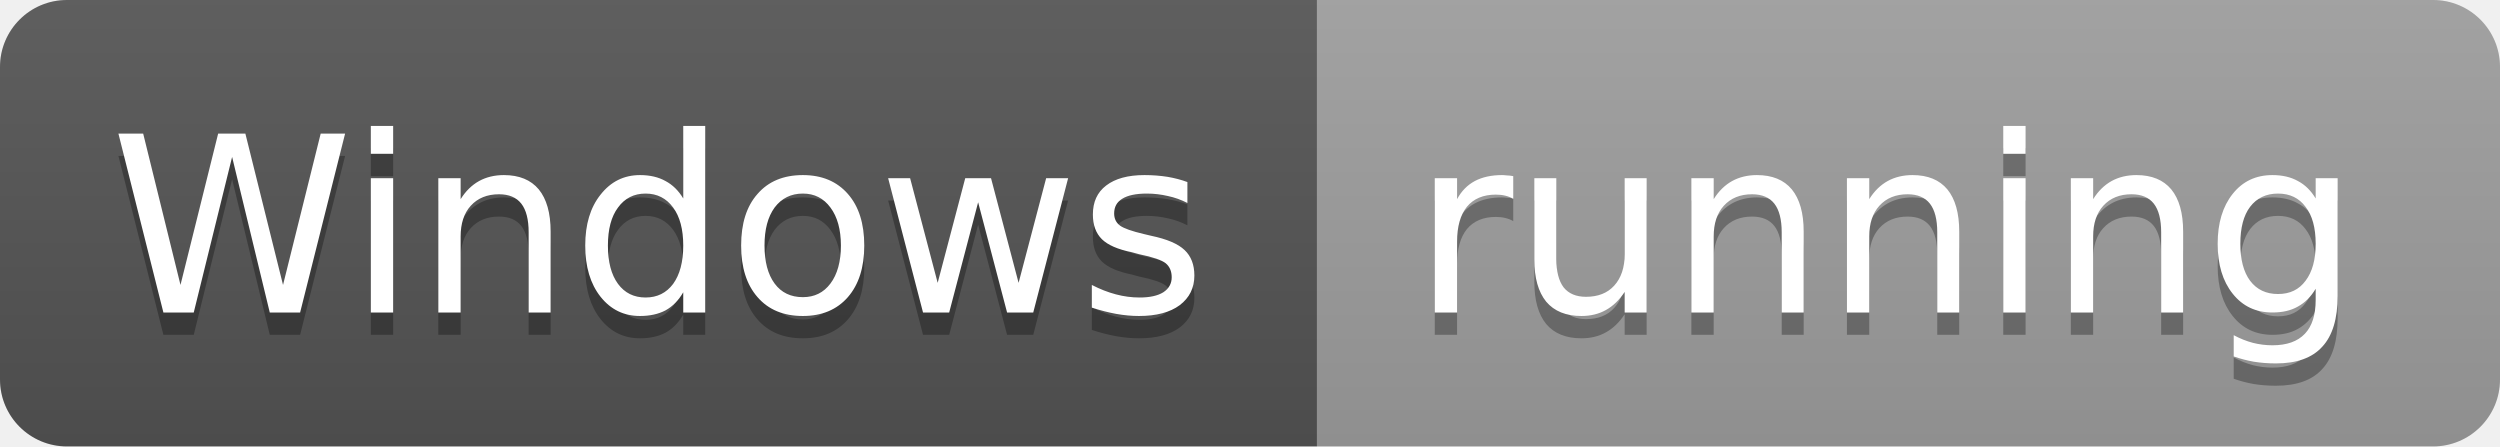
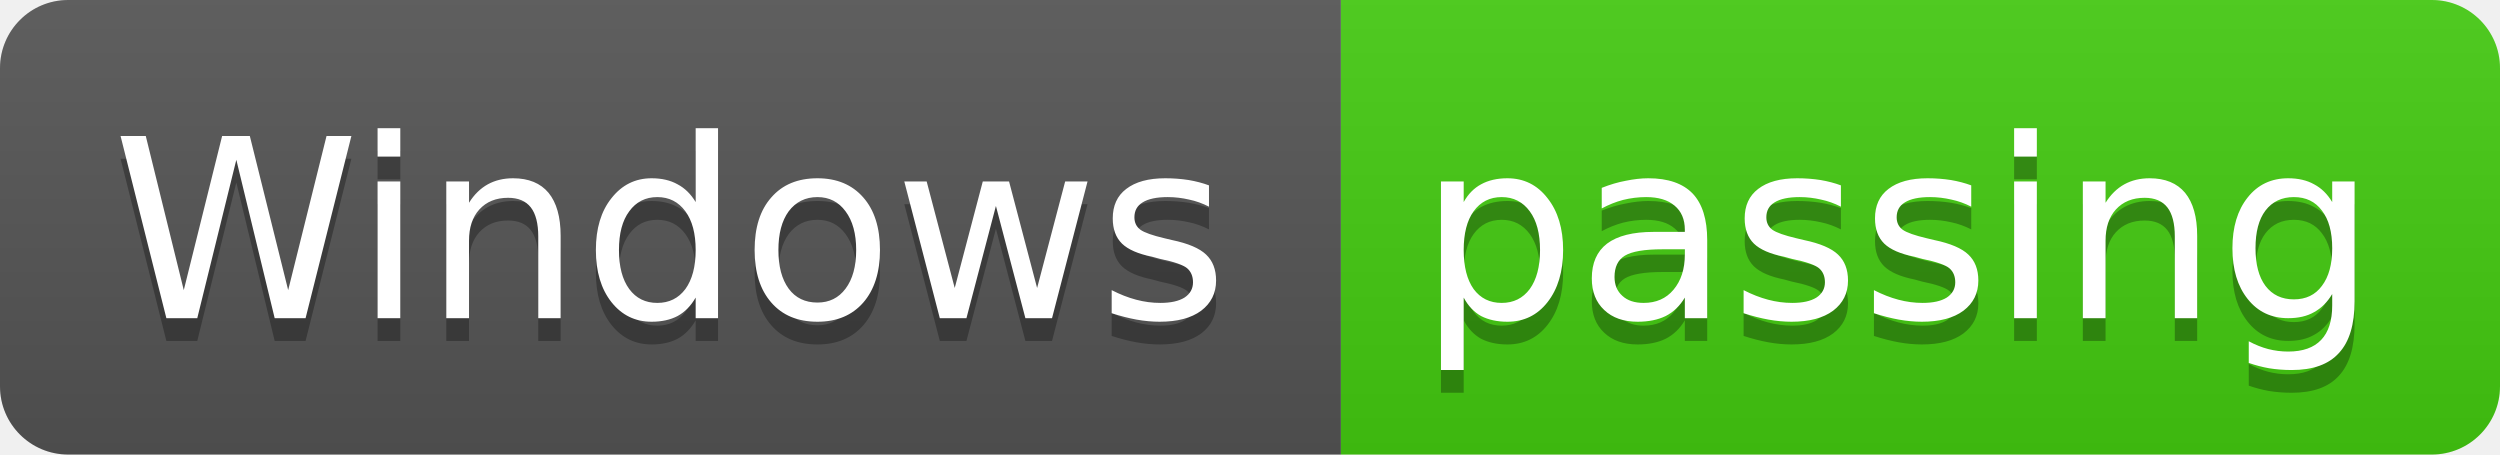
- <svg xmlns="http://www.w3.org/2000/svg" width="112" height="20">
+ <svg xmlns="http://www.w3.org/2000/svg" width="110" height="20">
  <linearGradient id="b" x2="0" y2="100%">
    <stop offset="0" stop-color="#bbb" stop-opacity=".1" />
    <stop offset="1" stop-opacity=".1" />
  </linearGradient>
  <clipPath id="a">
-     <rect width="112" height="20" rx="3" fill="#fff" />
+     <rect width="110" height="20" rx="3" fill="#fff" />
  </clipPath>
  <g clip-path="url(#a)">
    <path fill="#555" d="M0 0h59v20H0z" />
-     <path fill="#9f9f9f" d="M59 0h53v20H59z" />
-     <path fill="url(#b)" d="M0 0h112v20H0z" />
+     <path fill="#4c1" d="M59 0h51v20H59z" />
+     <path fill="url(#b)" d="M0 0h110v20H0z" />
  </g>
  <g fill="#fff" text-anchor="middle" font-family="DejaVu Sans,Verdana,Geneva,sans-serif" font-size="11">
    <text x="29.5" y="15" fill="#010101" fill-opacity=".3">Windows</text>
    <text x="29.5" y="14">Windows</text>
-     <text x="84.5" y="15" fill="#010101" fill-opacity=".3">running</text>
-     <text x="84.5" y="14">running</text>
+     <text x="83.5" y="15" fill="#010101" fill-opacity=".3">passing</text>
+     <text x="83.5" y="14">passing</text>
  </g>
</svg>
